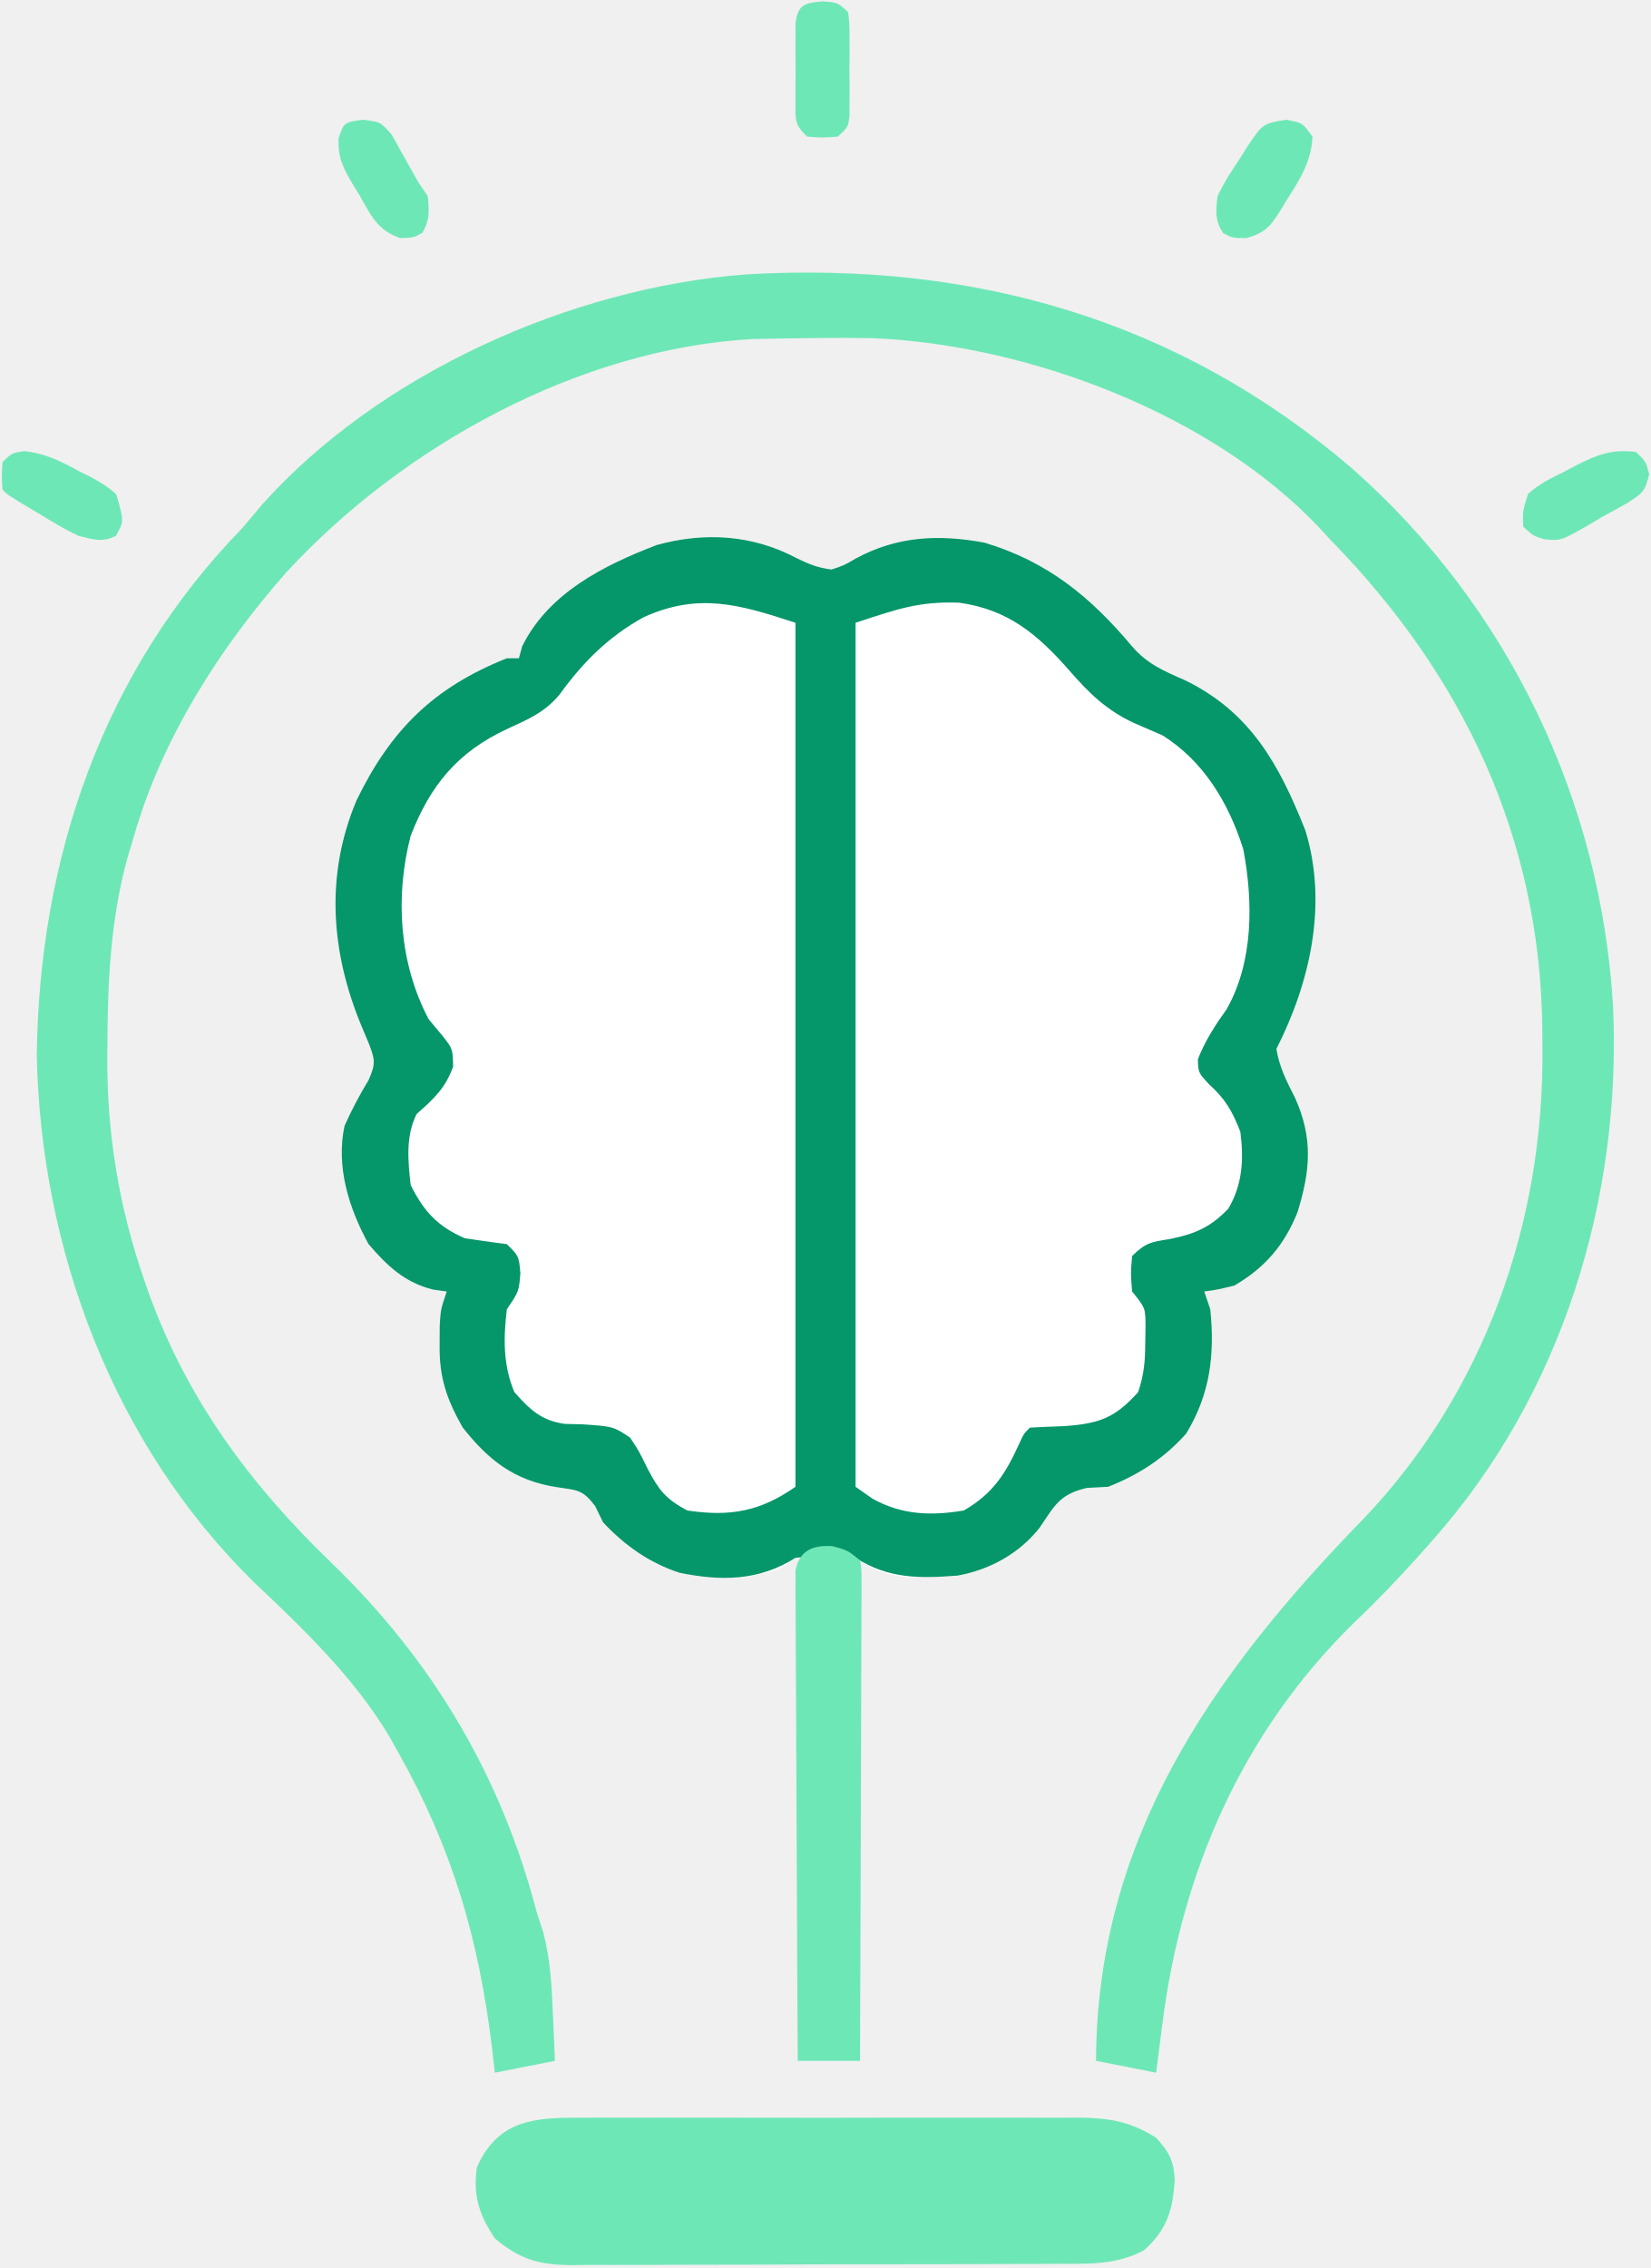
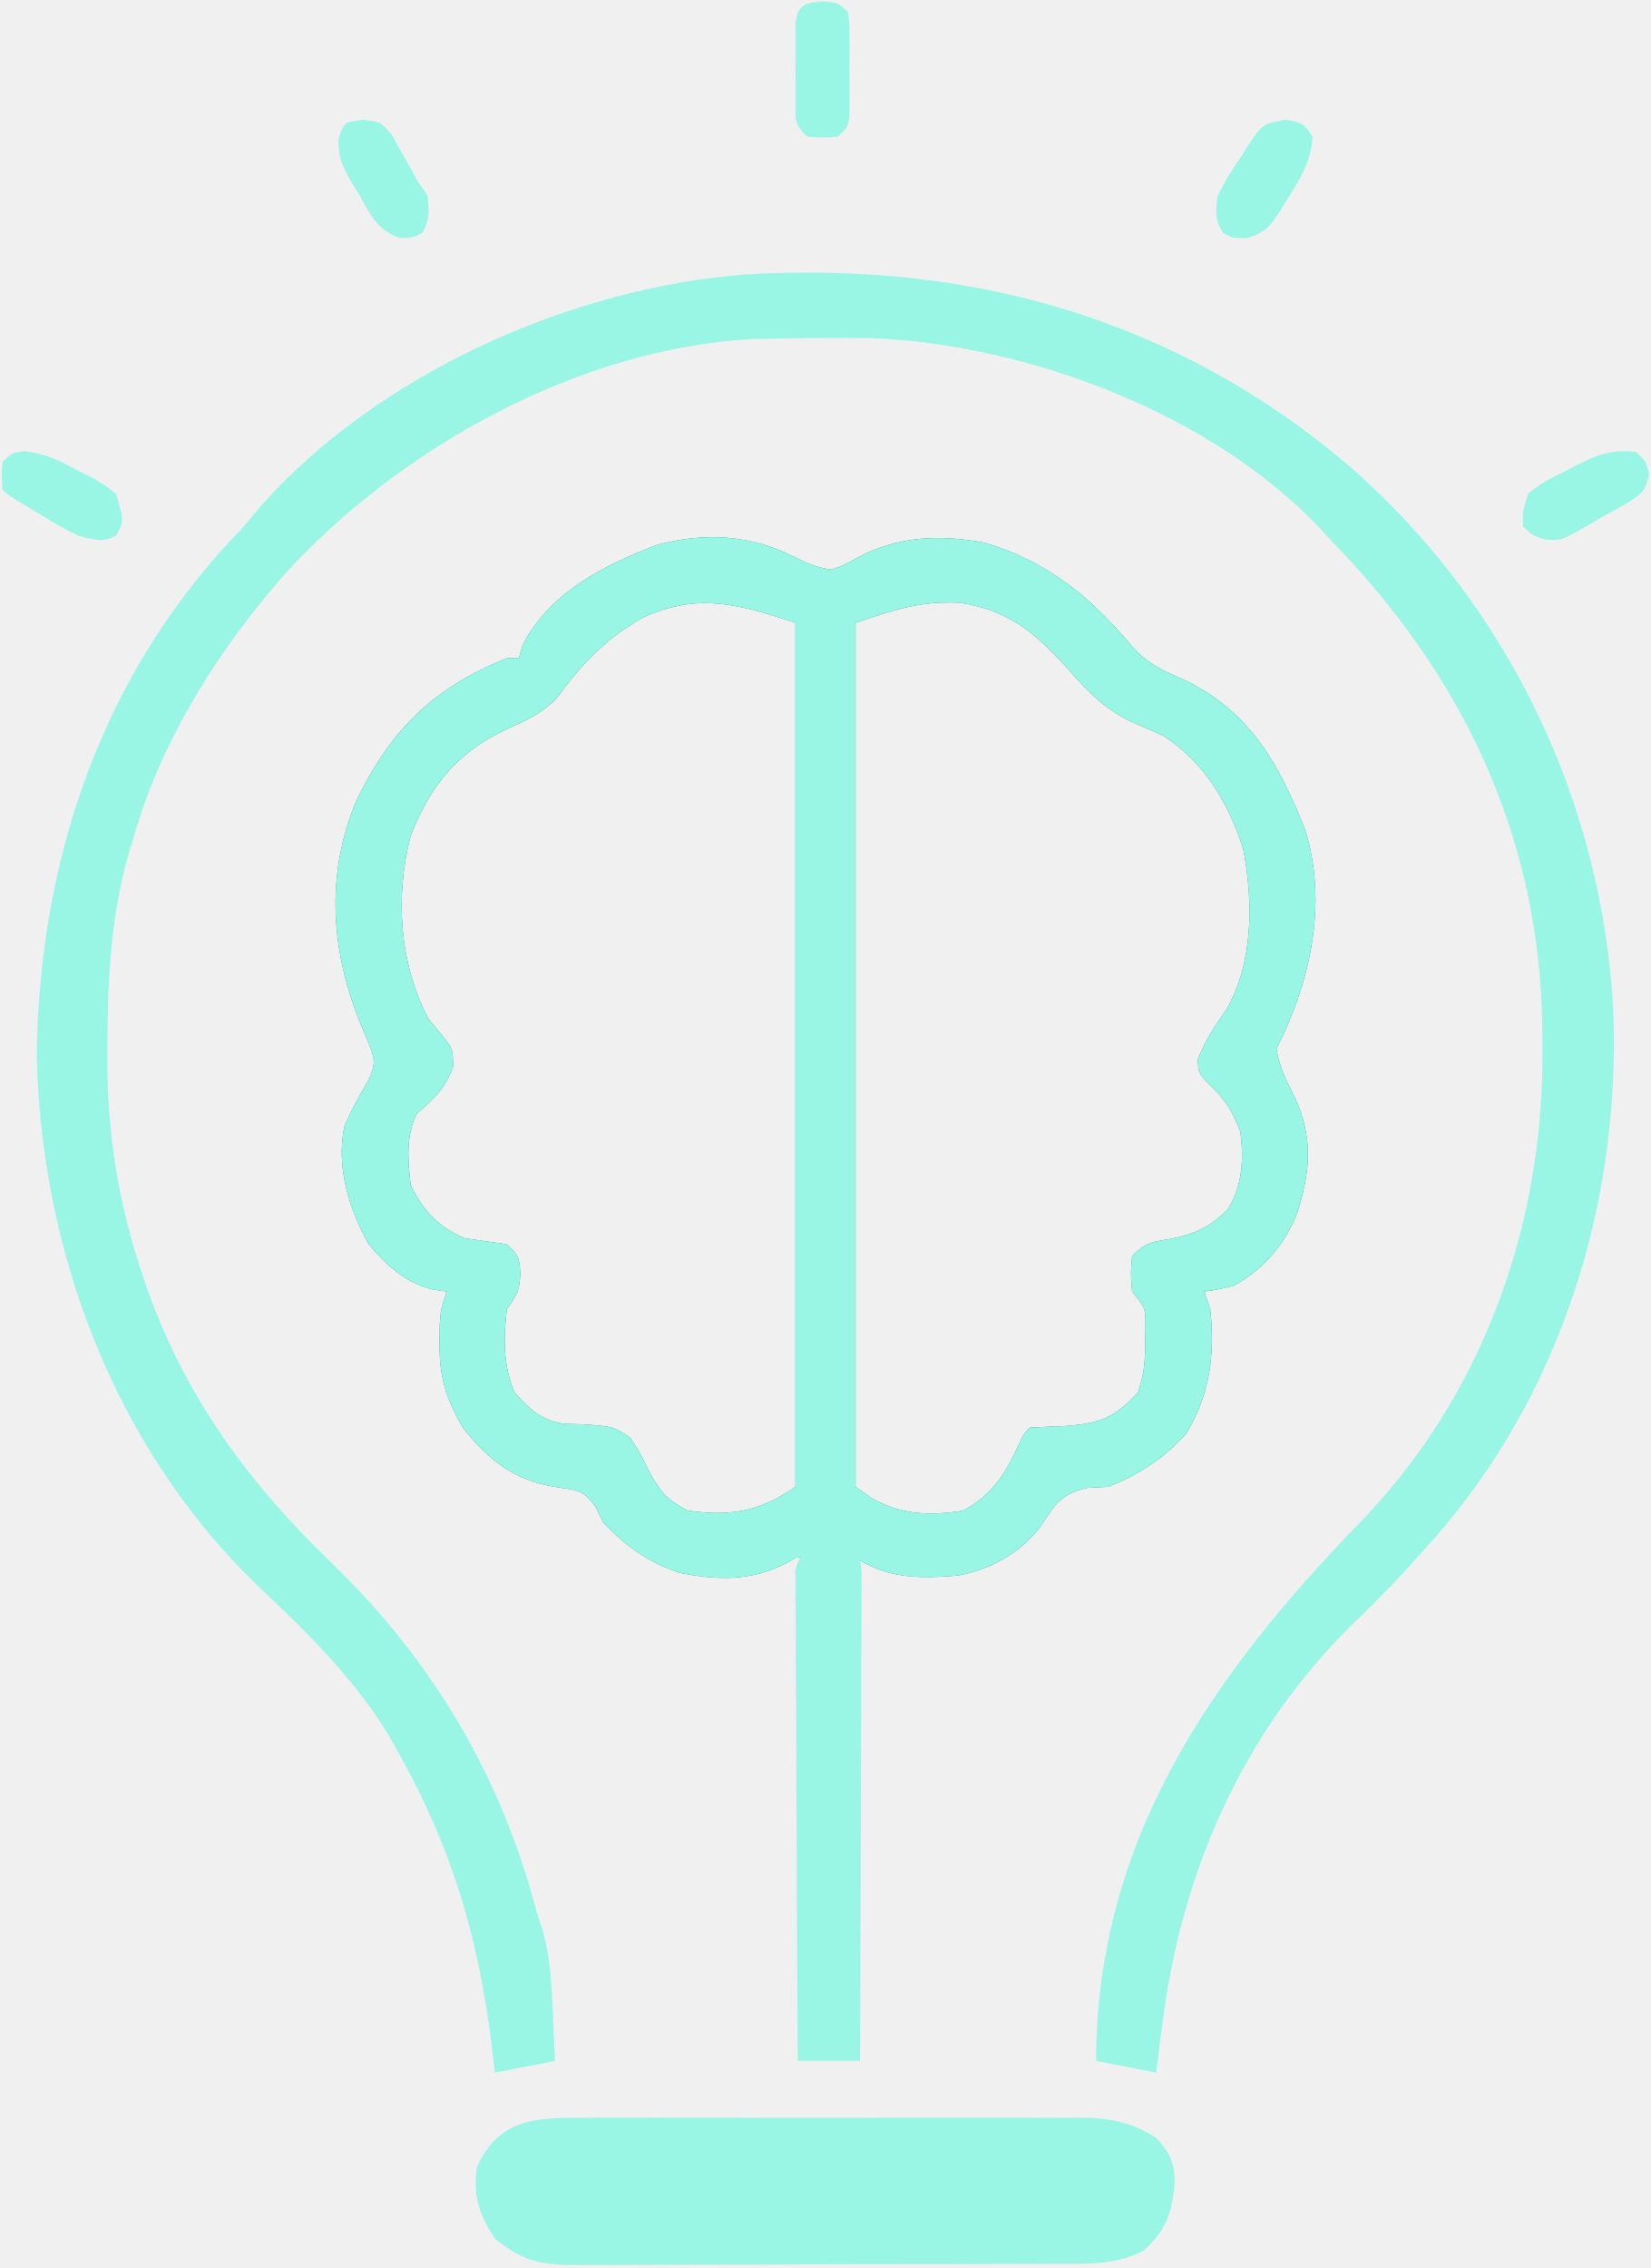
<svg xmlns="http://www.w3.org/2000/svg" width="273" height="375" viewBox="0 0 273 375" fill="none">
-   <g clip-path="url(#clip0_13_47)">
-     <path d="M131.626 92.234C133.647 93.251 135.238 93.883 137.494 94.164C139.566 93.48 139.566 93.48 141.533 92.329C148.32 88.662 155.169 88.305 162.783 89.722C173.227 92.843 180.366 98.728 187.201 106.885C189.699 109.773 192.394 110.922 195.9 112.45C206.779 117.727 211.529 126.423 215.849 137.307C219.581 149.457 216.66 162.402 211.061 173.424C211.527 176.392 212.732 178.777 214.105 181.435C217.139 188.14 216.699 193.511 214.54 200.455C212.374 205.857 209.196 209.595 204.102 212.564C201.364 213.23 201.364 213.23 199.131 213.543C199.459 214.512 199.787 215.48 200.125 216.479C200.896 223.953 200.109 230.511 196.148 237.027C192.585 241.053 188.265 243.87 183.225 245.834C182.076 245.895 180.928 245.955 179.745 246.017C175.185 247.059 174.406 248.923 171.897 252.611C168.574 256.837 163.69 259.545 158.371 260.512C156.593 260.649 154.81 260.727 153.028 260.756C151.663 260.794 151.663 260.794 150.27 260.833C146.647 260.422 144.45 259.671 141.471 257.576C140.741 254.362 140.741 254.362 140.725 250.665C141 245.746 141 245.746 138.488 241.92C135.201 242.204 135.201 242.204 132.523 243.877C132.401 247.361 132.334 250.842 132.294 254.327C131.529 257.576 131.529 257.576 128.83 259.457C122.122 261.624 115.017 261.388 108.513 258.601C104.222 256.208 100.555 253.433 98.412 249.014C96.314 246.261 95.442 246.404 92.074 245.895C85.044 244.814 80.78 241.447 76.479 235.988C73.799 231.22 72.612 227.719 72.689 222.227C72.695 221.216 72.701 220.204 72.708 219.162C72.875 216.479 72.875 216.479 73.869 213.543C73.132 213.44 72.395 213.336 71.636 213.23C66.95 212.091 64.013 209.295 60.945 205.715C57.679 199.768 55.526 192.893 56.969 186.145C58.15 183.508 59.454 181.049 60.949 178.572C62.152 175.884 62.009 175.147 60.945 172.445C60.359 171.045 60.359 171.045 59.761 169.617C54.718 157.455 53.729 144.734 58.957 132.326C64.574 120.743 71.682 113.657 83.811 108.842C84.467 108.842 85.123 108.842 85.799 108.842C85.983 108.176 86.168 107.51 86.358 106.824C90.702 98.085 99.723 93.508 108.61 90.109C116.509 87.931 124.395 88.422 131.626 92.234Z" fill="white" />
-     <path d="M223.523 77.415C249.425 100.236 264.787 132.436 266.732 166.574C268.14 198.275 258.273 230.551 236.908 254.641C236.179 255.466 235.45 256.29 234.699 257.14C231.269 260.951 227.778 264.631 224.047 268.156C205.426 286.338 195.338 309.527 192.172 334.879C192.077 335.62 191.982 336.361 191.884 337.125C191.645 338.985 191.411 340.846 191.178 342.707C187.897 342.061 184.616 341.415 181.236 340.75C181.327 304.072 200.504 276.747 225.429 251.158C245.474 230.152 255.285 202.106 255.051 173.546C255.043 172.335 255.035 171.123 255.027 169.875C254.636 138.573 241.962 111.698 220.008 89.272C219.417 88.628 218.826 87.985 218.218 87.322C200.342 68.374 169.942 56.971 144.216 55.91C138.662 55.818 133.106 55.898 127.553 56.002C126.565 56.018 125.577 56.035 124.559 56.052C95.707 57.612 66.479 73.868 47.377 94.6C36.344 107.087 26.748 122.178 22.174 138.197C21.806 139.414 21.438 140.632 21.059 141.886C18.285 152.08 17.799 162.196 17.762 172.69C17.753 173.671 17.753 173.671 17.744 174.673C17.667 187.352 19.639 199.443 23.789 211.464C24.04 212.191 24.291 212.918 24.549 213.668C30.951 231.42 41.319 245.409 54.867 258.467C71.712 274.746 82.95 293.874 88.781 316.287C89.131 317.358 89.481 318.429 89.841 319.532C90.953 323.848 91.217 327.938 91.391 332.371C91.429 333.181 91.468 333.99 91.507 334.823C91.6 336.799 91.683 338.774 91.764 340.75C88.483 341.396 85.202 342.042 81.822 342.707C81.665 341.335 81.507 339.962 81.345 338.548C79.156 320.578 74.825 305.706 65.916 289.867C65.375 288.901 64.834 287.935 64.277 286.939C58.421 277.239 50.213 269.379 41.995 261.613C18.68 238.738 6.736 206.527 6.081 174.463C6.468 141.968 16.956 111.008 40.068 87.314C41.171 86.014 42.269 84.709 43.361 83.4C62.727 61.784 94.363 47.571 123.389 45.364C160.927 43.188 194.926 52.866 223.523 77.415Z" fill="#6EE7B7" />
-     <path d="M171.295 103.949C175.004 107.076 178.236 110.401 181.1 114.296C183.551 117.035 185.61 118.003 189.003 119.422C197.485 123.398 202.817 129.52 206.09 138.197C208.69 148.28 207.996 159.28 203.107 168.531C202.349 169.439 201.59 170.348 200.808 171.283C198.837 173.361 198.837 173.361 199.069 176.359C200.361 179.952 202.281 181.625 205.096 184.188C206.762 189.108 206.693 193.327 204.909 198.131C201.788 202.793 198.898 204.725 193.415 205.898C192.641 206.033 191.867 206.168 191.069 206.307C189.186 206.518 189.186 206.518 188.195 207.672C187.934 211.617 187.903 213.111 190.184 216.479C190.753 221.182 190.816 225.702 189.003 230.117C188.408 230.783 187.814 231.449 187.201 232.135C186.566 232.861 185.93 233.588 185.275 234.336C181.834 236.272 180.162 236.19 176.266 236.232C173.128 236.284 173.128 236.284 170.301 237.027C168.426 239.091 167.5 241.057 166.371 243.583C164.631 247.347 163.048 248.645 159.365 250.727C154.223 251.573 149.301 251.725 144.826 248.831C142.465 246.812 142.465 246.812 141.471 245.834C141.364 243.996 141.327 242.154 141.318 240.312C141.309 239.113 141.301 237.914 141.292 236.679C141.287 235.337 141.283 233.996 141.279 232.655C141.271 231.252 141.263 229.849 141.254 228.446C141.228 223.828 141.213 219.209 141.199 214.59C141.194 213.003 141.188 211.415 141.183 209.828C141.161 203.227 141.143 196.626 141.132 190.025C141.115 180.551 141.082 171.077 141.026 161.604C140.987 154.95 140.968 148.296 140.963 141.642C140.959 137.664 140.947 133.687 140.915 129.709C140.885 125.968 140.879 122.227 140.89 118.486C140.891 117.111 140.882 115.736 140.865 114.362C140.842 112.488 140.853 110.614 140.866 108.741C140.861 107.166 140.861 107.166 140.856 105.56C141.471 102.971 141.471 102.971 143.87 101.183C153.293 96.977 162.871 98.229 171.295 103.949Z" fill="white" />
+   <g clip-path="url(#clip0_25_31)">
+     <path d="M223.523 77.415C249.425 100.236 264.787 132.436 266.732 166.574C268.14 198.275 258.273 230.551 236.908 254.641C236.179 255.466 235.45 256.29 234.699 257.14C231.269 260.951 227.778 264.631 224.047 268.156C205.426 286.338 195.338 309.527 192.172 334.879C192.077 335.62 191.982 336.361 191.884 337.125C191.645 338.985 191.411 340.846 191.178 342.707C187.897 342.061 184.616 341.415 181.236 340.75C181.327 304.072 200.504 276.747 225.429 251.158C245.474 230.152 255.285 202.106 255.051 173.546C255.043 172.335 255.035 171.123 255.027 169.875C254.636 138.573 241.962 111.698 220.008 89.272C219.417 88.628 218.826 87.985 218.218 87.322C200.342 68.374 169.942 56.971 144.216 55.91C138.662 55.818 133.106 55.898 127.553 56.002C126.565 56.018 125.577 56.035 124.559 56.052C95.707 57.612 66.479 73.868 47.377 94.6C36.344 107.087 26.748 122.178 22.174 138.197C21.806 139.414 21.438 140.632 21.059 141.886C18.285 152.08 17.799 162.196 17.762 172.69C17.753 173.671 17.753 173.671 17.744 174.673C17.667 187.352 19.639 199.443 23.789 211.464C24.04 212.191 24.291 212.918 24.549 213.668C30.951 231.42 41.319 245.409 54.867 258.467C71.712 274.746 82.95 293.874 88.781 316.287C89.131 317.358 89.481 318.429 89.841 319.532C90.953 323.848 91.217 327.938 91.391 332.371C91.429 333.181 91.468 333.99 91.507 334.823C91.6 336.799 91.683 338.774 91.764 340.75C88.483 341.396 85.202 342.042 81.822 342.707C81.665 341.335 81.507 339.962 81.345 338.548C79.156 320.578 74.825 305.706 65.916 289.867C65.375 288.901 64.834 287.935 64.277 286.939C58.421 277.239 50.213 269.379 41.995 261.613C18.68 238.738 6.736 206.527 6.081 174.463C6.468 141.968 16.956 111.008 40.068 87.314C41.171 86.014 42.269 84.709 43.361 83.4C62.727 61.784 94.363 47.571 123.389 45.364C160.927 43.188 194.926 52.866 223.523 77.415Z" fill="#99F6E4" />
    <path d="M131.626 92.234C133.647 93.251 135.238 93.883 137.494 94.164C139.566 93.48 139.566 93.48 141.533 92.329C148.32 88.662 155.169 88.305 162.783 89.722C173.227 92.843 180.366 98.728 187.201 106.885C189.699 109.773 192.394 110.922 195.9 112.45C206.779 117.727 211.529 126.423 215.849 137.307C219.581 149.457 216.66 162.402 211.061 173.424C211.527 176.392 212.732 178.777 214.105 181.435C217.139 188.14 216.699 193.511 214.54 200.455C212.374 205.857 209.196 209.595 204.102 212.564C201.364 213.23 201.364 213.23 199.131 213.543C199.459 214.512 199.787 215.48 200.125 216.479C200.896 223.953 200.109 230.511 196.148 237.027C192.585 241.053 188.265 243.87 183.225 245.834C182.076 245.895 180.928 245.955 179.745 246.017C175.185 247.059 174.406 248.923 171.897 252.611C168.574 256.837 163.69 259.545 158.371 260.512C152.057 261 146.955 261.077 141.471 257.576C141.105 248.28 141.471 249.826 141.471 245.834C142.393 246.48 143.316 247.126 144.267 247.791C149.115 250.497 153.936 250.66 159.365 249.748C164.231 246.962 166.325 243.578 168.549 238.663C169.307 237.027 169.307 237.027 170.301 236.049C172.184 235.945 174.07 235.868 175.955 235.804C181.774 235.381 184.35 234.475 188.195 230.178C189.212 227.177 189.354 225.005 189.376 221.86C189.39 220.922 189.404 219.983 189.419 219.017C189.376 216.246 189.376 216.246 187.201 213.543C186.953 210.546 186.953 210.546 187.201 207.672C189.49 205.419 190.373 205.362 193.477 204.859C197.608 204.015 200.144 202.937 203.107 199.844C205.47 195.858 205.682 191.638 205.096 187.123C203.764 183.716 202.61 181.7 199.876 179.234C198.137 177.338 198.137 177.338 198.075 175.136C199.288 172.044 200.927 169.535 202.855 166.826C207.276 158.991 207.222 149.089 205.593 140.456C203.257 132.944 199.049 125.808 192.172 121.562C190.623 120.881 189.069 120.209 187.512 119.544C182.929 117.428 180.006 114.533 176.763 110.799C171.55 104.875 166.695 100.781 158.616 99.653C151.932 99.397 148.278 100.737 141.471 102.971C141.471 149.47 141.471 209.668 141.471 257.576C142.977 258.564 139.994 256.607 141.471 257.576C139.174 257.899 133.895 257.243 131.529 257.576C131.529 211.4 131.529 150.546 131.529 102.971C122.241 99.923 115.504 97.946 106.427 102.053C100.609 105.266 96.427 109.462 92.571 114.774C90.18 117.739 87.327 118.94 83.873 120.523C75.644 124.349 71.144 129.857 67.904 138.197C65.293 148.271 66.002 159.289 70.887 168.531C71.645 169.439 72.404 170.348 73.186 171.283C74.863 173.424 74.863 173.424 74.925 176.359C73.632 179.955 71.752 181.66 68.898 184.187C67.053 187.82 67.459 191.965 67.904 195.93C70.076 200.284 72.337 202.773 76.852 204.736C79.168 205.084 81.487 205.413 83.811 205.715C85.799 207.672 85.799 207.672 86.047 210.546C85.799 213.543 85.799 213.543 83.811 216.479C83.236 221.227 83.174 225.739 85.053 230.178C87.601 233.044 89.482 234.893 93.41 235.433C94.343 235.455 95.276 235.476 96.237 235.498C101.406 235.85 101.406 235.85 104.19 237.7C105.682 239.963 105.682 239.963 107.111 242.898C108.968 246.409 110.081 247.853 113.635 249.748C120.737 250.809 125.706 249.91 131.529 245.834C131.529 249.709 131.529 253.584 131.529 257.576C125.547 261.396 119.233 261.459 112.4 260.053C107.332 258.423 103.326 255.547 99.717 251.705C99.286 250.817 98.856 249.929 98.412 249.014C96.314 246.261 95.442 246.404 92.074 245.895C85.044 244.814 80.78 241.447 76.479 235.988C73.799 231.22 72.612 227.719 72.689 222.227C72.695 221.216 72.701 220.204 72.708 219.162C72.875 216.479 72.875 216.479 73.869 213.543C73.132 213.44 72.395 213.336 71.636 213.23C66.95 212.091 64.013 209.295 60.945 205.715C57.679 199.768 55.526 192.893 56.969 186.145C58.15 183.508 59.454 181.049 60.949 178.572C62.152 175.884 62.009 175.147 60.945 172.445C60.359 171.045 60.359 171.045 59.761 169.617C54.718 157.455 53.729 144.734 58.957 132.326C64.574 120.743 71.682 113.657 83.811 108.842C84.467 108.842 85.123 108.842 85.799 108.842C85.983 108.176 86.168 107.51 86.358 106.824C90.702 98.085 99.723 93.508 108.61 90.109C116.509 87.931 124.395 88.422 131.626 92.234Z" fill="#059669" />
-     <path d="M96.297 350.155C97.248 350.15 98.199 350.145 99.179 350.14C102.319 350.127 105.458 350.135 108.598 350.145C110.783 350.143 112.968 350.14 115.154 350.137C119.732 350.132 124.311 350.139 128.89 350.152C134.754 350.169 140.619 350.16 146.483 350.142C150.996 350.131 155.508 350.135 160.021 350.142C162.183 350.144 164.345 350.142 166.507 350.135C169.532 350.128 172.555 350.139 175.58 350.155C176.471 350.149 177.362 350.143 178.28 350.137C183.325 350.188 186.805 350.719 191.178 353.471C193.316 355.779 194.115 357.335 194.253 360.466C193.92 365.398 193.012 368.614 189.189 372.063C184.561 374.525 180.021 374.309 174.897 374.304C173.499 374.314 173.499 374.314 172.074 374.324C168.999 374.342 165.924 374.346 162.849 374.348C160.708 374.355 158.567 374.361 156.427 374.368C151.942 374.38 147.456 374.383 142.971 374.382C137.227 374.382 131.483 374.409 125.739 374.442C121.318 374.464 116.898 374.468 112.478 374.467C110.36 374.469 108.242 374.478 106.125 374.493C103.162 374.512 100.2 374.507 97.237 374.495C95.929 374.511 95.929 374.511 94.594 374.528C89.202 374.474 86.078 373.674 81.822 370.105C79.188 366.129 78.227 363.091 78.84 358.363C82.406 350.419 88.398 350.103 96.297 350.155Z" fill="#6EE7B7" />
-     <path d="M137.64 255.644C140.15 256.323 140.15 256.323 142.209 257.995C142.462 259.493 142.462 259.493 142.456 261.338C142.459 262.037 142.462 262.735 142.465 263.455C142.457 264.223 142.45 264.991 142.442 265.782C142.443 266.589 142.443 267.397 142.443 268.228C142.442 270.906 142.426 273.584 142.41 276.261C142.406 278.114 142.403 279.967 142.401 281.82C142.393 286.704 142.373 291.588 142.35 296.472C142.329 301.453 142.32 306.434 142.309 311.415C142.287 321.193 142.252 330.972 142.209 340.75C138.811 340.75 135.414 340.75 131.914 340.75C131.842 330.003 131.787 319.257 131.754 308.51C131.737 303.521 131.716 298.531 131.681 293.541C131.647 288.728 131.629 283.915 131.621 279.102C131.615 277.264 131.604 275.425 131.587 273.586C131.565 271.016 131.562 268.447 131.563 265.877C131.552 265.112 131.541 264.347 131.529 263.559C131.534 262.859 131.538 262.16 131.542 261.439C131.539 260.831 131.536 260.223 131.534 259.596C132.24 256.618 133.965 255.426 137.64 255.644Z" fill="#6EE7B7" />
-     <path d="M60.008 19.797C62.905 20.147 62.905 20.147 64.752 22.246C65.281 23.148 65.788 24.061 66.275 24.985C66.536 25.441 66.796 25.897 67.065 26.367C67.773 27.608 68.466 28.859 69.157 30.11C69.931 31.248 69.931 31.248 70.72 32.41C70.977 34.822 71.098 36.37 69.841 38.493C68.376 39.307 68.376 39.307 66.205 39.367C62.404 38.12 61.323 35.591 59.437 32.266C59.079 31.686 58.721 31.107 58.352 30.51C56.715 27.719 55.844 26.114 55.99 22.839C56.891 20.221 56.891 20.221 60.008 19.797Z" fill="#6EE7B7" />
-     <path d="M270.517 74.738C272.139 76.277 272.139 76.277 272.697 78.394C272.034 81.366 271.511 81.611 268.945 83.253C267.585 84.021 266.215 84.774 264.837 85.514C263.863 86.094 263.863 86.094 262.869 86.686C258.14 89.416 258.14 89.416 255.393 89.173C253.479 88.592 253.479 88.592 251.856 87.053C251.77 84.5 251.77 84.5 252.667 81.665C254.527 79.995 256.633 78.962 258.904 77.865C259.479 77.559 260.054 77.252 260.646 76.937C264.01 75.225 266.61 74.199 270.517 74.738Z" fill="#6EE7B7" />
-     <path d="M4.023 74.594C7.581 74.98 10.107 76.29 13.199 77.976C13.77 78.258 14.34 78.54 14.928 78.831C16.54 79.7 17.887 80.503 19.225 81.736C20.514 86.143 20.514 86.143 19.176 88.59C16.855 89.754 15.472 89.203 12.954 88.59C10.823 87.582 8.834 86.39 6.831 85.163C6.298 84.846 5.765 84.529 5.215 84.202C1.359 81.893 1.359 81.893 0.413 80.975C0.266 78.738 0.266 78.738 0.413 76.405C1.981 74.882 1.981 74.882 4.023 74.594Z" fill="#6EE7B7" />
-     <path d="M212.655 19.797C215.372 20.303 215.372 20.303 217.025 22.589C216.839 26.678 214.953 29.688 212.736 33.116C212.426 33.634 212.117 34.152 211.798 34.686C210.103 37.328 209.396 38.405 206.124 39.367C203.795 39.355 203.795 39.355 202.245 38.546C200.865 36.356 201.028 35.024 201.315 32.496C202.341 30.229 203.677 28.195 205.087 26.114C205.433 25.553 205.779 24.992 206.135 24.414C208.801 20.432 208.801 20.432 212.655 19.797Z" fill="#6EE7B7" />
-     <path d="M136.005 0.227C138.549 0.424 138.549 0.424 140.245 2.007C140.464 3.905 140.464 3.905 140.47 6.261C140.472 7.106 140.474 7.951 140.477 8.821C140.47 9.706 140.463 10.592 140.457 11.504C140.463 12.39 140.47 13.275 140.477 14.188C140.474 15.032 140.472 15.877 140.47 16.747C140.468 17.525 140.466 18.302 140.464 19.103C140.245 21.001 140.245 21.001 138.549 22.584C136.005 22.782 136.005 22.782 133.46 22.584C131.248 20.52 131.546 19.62 131.539 16.747C131.537 15.903 131.535 15.058 131.533 14.188C131.542 12.859 131.542 12.859 131.552 11.504C131.546 10.619 131.539 9.733 131.533 8.821C131.535 7.976 131.537 7.131 131.539 6.261C131.541 5.484 131.543 4.706 131.545 3.905C131.89 0.918 132.874 0.47 136.005 0.227Z" fill="#6EE7B7" />
+     <path d="M131.626 92.234C133.647 93.251 135.238 93.883 137.494 94.164C139.566 93.48 139.566 93.48 141.533 92.329C148.32 88.662 155.169 88.305 162.783 89.722C173.227 92.843 180.366 98.728 187.201 106.885C189.699 109.773 192.394 110.922 195.9 112.45C206.779 117.727 211.529 126.423 215.849 137.307C219.581 149.457 216.66 162.402 211.061 173.424C211.527 176.392 212.732 178.777 214.105 181.435C217.139 188.14 216.699 193.511 214.54 200.455C212.374 205.857 209.196 209.595 204.102 212.564C201.364 213.23 201.364 213.23 199.131 213.543C199.459 214.512 199.787 215.48 200.125 216.479C200.896 223.953 200.109 230.511 196.148 237.027C192.585 241.053 188.265 243.87 183.225 245.834C182.076 245.895 180.928 245.955 179.745 246.017C175.185 247.059 174.406 248.923 171.897 252.611C168.574 256.837 163.69 259.545 158.371 260.512C152.057 261 146.955 261.077 141.471 257.576C141.105 248.28 141.471 249.826 141.471 245.834C142.393 246.48 143.316 247.126 144.267 247.791C149.115 250.497 153.936 250.66 159.365 249.748C164.231 246.962 166.325 243.578 168.549 238.663C169.307 237.027 169.307 237.027 170.301 236.049C172.184 235.945 174.07 235.868 175.955 235.804C181.774 235.381 184.35 234.475 188.195 230.178C189.212 227.177 189.354 225.005 189.376 221.86C189.39 220.922 189.404 219.983 189.419 219.017C189.376 216.246 189.376 216.246 187.201 213.543C186.953 210.546 186.953 210.546 187.201 207.672C189.49 205.419 190.373 205.362 193.477 204.859C197.608 204.015 200.144 202.937 203.107 199.844C205.47 195.858 205.682 191.638 205.096 187.123C203.764 183.716 202.61 181.7 199.876 179.234C198.137 177.338 198.137 177.338 198.075 175.136C199.288 172.044 200.927 169.535 202.855 166.826C207.276 158.991 207.222 149.089 205.593 140.456C203.257 132.944 199.049 125.808 192.172 121.562C190.623 120.881 189.069 120.209 187.512 119.544C182.929 117.428 180.006 114.533 176.763 110.799C171.55 104.875 166.695 100.781 158.616 99.653C151.932 99.397 148.278 100.737 141.471 102.971C141.471 149.47 141.471 209.668 141.471 257.576C142.977 258.564 139.994 256.607 141.471 257.576C139.174 257.899 133.895 257.243 131.529 257.576C131.529 211.4 131.529 150.546 131.529 102.971C122.241 99.923 115.504 97.946 106.427 102.053C100.609 105.266 96.427 109.462 92.571 114.774C90.18 117.739 87.327 118.94 83.873 120.523C75.644 124.349 71.144 129.857 67.904 138.197C65.293 148.271 66.002 159.289 70.887 168.531C71.645 169.439 72.404 170.348 73.186 171.283C74.863 173.424 74.863 173.424 74.925 176.359C73.632 179.955 71.752 181.66 68.898 184.187C67.053 187.82 67.459 191.965 67.904 195.93C70.076 200.284 72.337 202.773 76.852 204.736C79.168 205.084 81.487 205.413 83.811 205.715C85.799 207.672 85.799 207.672 86.047 210.546C85.799 213.543 85.799 213.543 83.811 216.479C83.236 221.227 83.174 225.739 85.053 230.178C87.601 233.044 89.482 234.893 93.41 235.433C94.343 235.455 95.276 235.476 96.237 235.498C101.406 235.85 101.406 235.85 104.19 237.7C105.682 239.963 105.682 239.963 107.111 242.898C108.968 246.409 110.081 247.853 113.635 249.748C120.737 250.809 125.706 249.91 131.529 245.834C131.529 249.709 131.529 253.584 131.529 257.576C125.547 261.396 119.233 261.459 112.4 260.053C107.332 258.423 103.326 255.547 99.717 251.705C99.286 250.817 98.856 249.929 98.412 249.014C96.314 246.261 95.442 246.404 92.074 245.895C85.044 244.814 80.78 241.447 76.479 235.988C73.799 231.22 72.612 227.719 72.689 222.227C72.695 221.216 72.701 220.204 72.708 219.162C72.875 216.479 72.875 216.479 73.869 213.543C73.132 213.44 72.395 213.336 71.636 213.23C66.95 212.091 64.013 209.295 60.945 205.715C57.679 199.768 55.526 192.893 56.969 186.145C58.15 183.508 59.454 181.049 60.949 178.572C62.152 175.884 62.009 175.147 60.945 172.445C60.359 171.045 60.359 171.045 59.761 169.617C54.718 157.455 53.729 144.734 58.957 132.326C64.574 120.743 71.682 113.657 83.811 108.842C84.467 108.842 85.123 108.842 85.799 108.842C85.983 108.176 86.168 107.51 86.358 106.824C90.702 98.085 99.723 93.508 108.61 90.109C116.509 87.931 124.395 88.422 131.626 92.234Z" fill="#99F6E4" />
+     <path d="M96.297 350.155C97.248 350.15 98.199 350.145 99.179 350.14C102.319 350.127 105.458 350.135 108.598 350.145C110.783 350.143 112.968 350.14 115.154 350.137C119.732 350.132 124.311 350.139 128.89 350.152C134.754 350.169 140.619 350.16 146.483 350.142C150.996 350.131 155.508 350.135 160.021 350.142C162.183 350.144 164.345 350.142 166.507 350.135C169.532 350.128 172.555 350.139 175.58 350.155C176.471 350.149 177.362 350.143 178.28 350.137C183.325 350.188 186.805 350.719 191.178 353.471C193.316 355.779 194.115 357.335 194.253 360.466C193.92 365.398 193.012 368.614 189.189 372.063C184.561 374.525 180.021 374.309 174.897 374.304C173.499 374.314 173.499 374.314 172.074 374.324C168.999 374.342 165.924 374.346 162.849 374.348C160.708 374.355 158.567 374.361 156.427 374.368C151.942 374.38 147.456 374.383 142.971 374.382C137.227 374.382 131.483 374.409 125.739 374.442C121.318 374.464 116.898 374.468 112.478 374.467C110.36 374.469 108.242 374.478 106.125 374.493C103.162 374.512 100.2 374.507 97.237 374.495C95.929 374.511 95.929 374.511 94.594 374.528C89.202 374.474 86.078 373.674 81.822 370.105C79.188 366.129 78.227 363.091 78.84 358.363C82.406 350.419 88.398 350.103 96.297 350.155Z" fill="#99F6E4" />
+     <path d="M137.64 255.644C140.15 256.323 140.15 256.323 142.209 257.995C142.462 259.493 142.462 259.493 142.456 261.338C142.459 262.037 142.462 262.735 142.465 263.455C142.457 264.223 142.45 264.991 142.442 265.782C142.443 266.589 142.443 267.397 142.443 268.228C142.442 270.906 142.426 273.584 142.41 276.261C142.406 278.114 142.403 279.967 142.401 281.82C142.393 286.704 142.373 291.588 142.35 296.472C142.329 301.453 142.32 306.434 142.309 311.415C142.287 321.193 142.252 330.972 142.209 340.75C138.811 340.75 135.414 340.75 131.914 340.75C131.842 330.003 131.787 319.257 131.754 308.51C131.737 303.521 131.716 298.531 131.681 293.541C131.647 288.728 131.629 283.915 131.621 279.102C131.615 277.264 131.604 275.425 131.587 273.586C131.565 271.016 131.562 268.447 131.563 265.877C131.552 265.112 131.541 264.347 131.529 263.559C131.534 262.859 131.538 262.16 131.542 261.439C131.539 260.831 131.536 260.223 131.534 259.596C132.24 256.618 133.965 255.426 137.64 255.644Z" fill="#99F6E4" />
+     <path d="M60.008 19.797C62.905 20.147 62.905 20.147 64.752 22.246C65.281 23.148 65.788 24.061 66.275 24.985C66.536 25.441 66.796 25.897 67.065 26.367C67.773 27.608 68.466 28.859 69.157 30.11C69.931 31.248 69.931 31.248 70.72 32.41C70.977 34.822 71.098 36.37 69.841 38.493C68.376 39.307 68.376 39.307 66.205 39.367C62.404 38.12 61.323 35.591 59.437 32.266C59.079 31.686 58.721 31.107 58.352 30.51C56.715 27.719 55.844 26.114 55.99 22.839C56.891 20.221 56.891 20.221 60.008 19.797Z" fill="#99F6E4" />
+     <path d="M270.517 74.738C272.139 76.277 272.139 76.277 272.697 78.394C272.034 81.366 271.511 81.611 268.945 83.253C267.585 84.021 266.215 84.774 264.837 85.514C263.863 86.094 263.863 86.094 262.869 86.686C258.14 89.416 258.14 89.416 255.393 89.173C253.479 88.592 253.479 88.592 251.856 87.053C251.77 84.5 251.77 84.5 252.667 81.665C254.527 79.995 256.633 78.962 258.904 77.865C259.479 77.559 260.054 77.252 260.646 76.937C264.01 75.225 266.61 74.199 270.517 74.738Z" fill="#99F6E4" />
+     <path d="M4.023 74.594C7.581 74.98 10.107 76.29 13.199 77.976C13.77 78.258 14.34 78.54 14.928 78.831C16.54 79.7 17.887 80.503 19.225 81.736C20.514 86.143 20.514 86.143 19.176 88.59C16.855 89.754 15.472 89.203 12.954 88.59C10.823 87.582 8.834 86.39 6.831 85.163C6.298 84.846 5.765 84.529 5.215 84.202C1.359 81.893 1.359 81.893 0.413 80.975C0.266 78.738 0.266 78.738 0.413 76.405C1.981 74.882 1.981 74.882 4.023 74.594Z" fill="#99F6E4" />
+     <path d="M212.655 19.797C215.372 20.303 215.372 20.303 217.025 22.589C216.839 26.678 214.953 29.688 212.736 33.116C212.426 33.634 212.117 34.152 211.798 34.686C210.103 37.328 209.396 38.405 206.124 39.367C203.795 39.355 203.795 39.355 202.245 38.546C200.865 36.356 201.028 35.024 201.315 32.496C202.341 30.229 203.677 28.195 205.087 26.114C205.433 25.553 205.779 24.992 206.135 24.414C208.801 20.432 208.801 20.432 212.655 19.797Z" fill="#99F6E4" />
+     <path d="M136.005 0.227C138.549 0.424 138.549 0.424 140.245 2.007C140.464 3.905 140.464 3.905 140.47 6.261C140.472 7.106 140.474 7.951 140.477 8.821C140.47 9.706 140.463 10.592 140.457 11.504C140.463 12.39 140.47 13.275 140.477 14.188C140.474 15.032 140.472 15.877 140.47 16.747C140.468 17.525 140.466 18.302 140.464 19.103C140.245 21.001 140.245 21.001 138.549 22.584C136.005 22.782 136.005 22.782 133.46 22.584C131.248 20.52 131.546 19.62 131.539 16.747C131.537 15.903 131.535 15.058 131.533 14.188C131.542 12.859 131.542 12.859 131.552 11.504C131.546 10.619 131.539 9.733 131.533 8.821C131.535 7.976 131.537 7.131 131.539 6.261C131.541 5.484 131.543 4.706 131.545 3.905C131.89 0.918 132.874 0.47 136.005 0.227Z" fill="#99F6E4" />
  </g>
  <defs>
-     <clipPath id="clip0_13_47">
+     <clipPath id="clip0_25_31">
      <rect width="273" height="375" fill="white" />
    </clipPath>
  </defs>
</svg>
